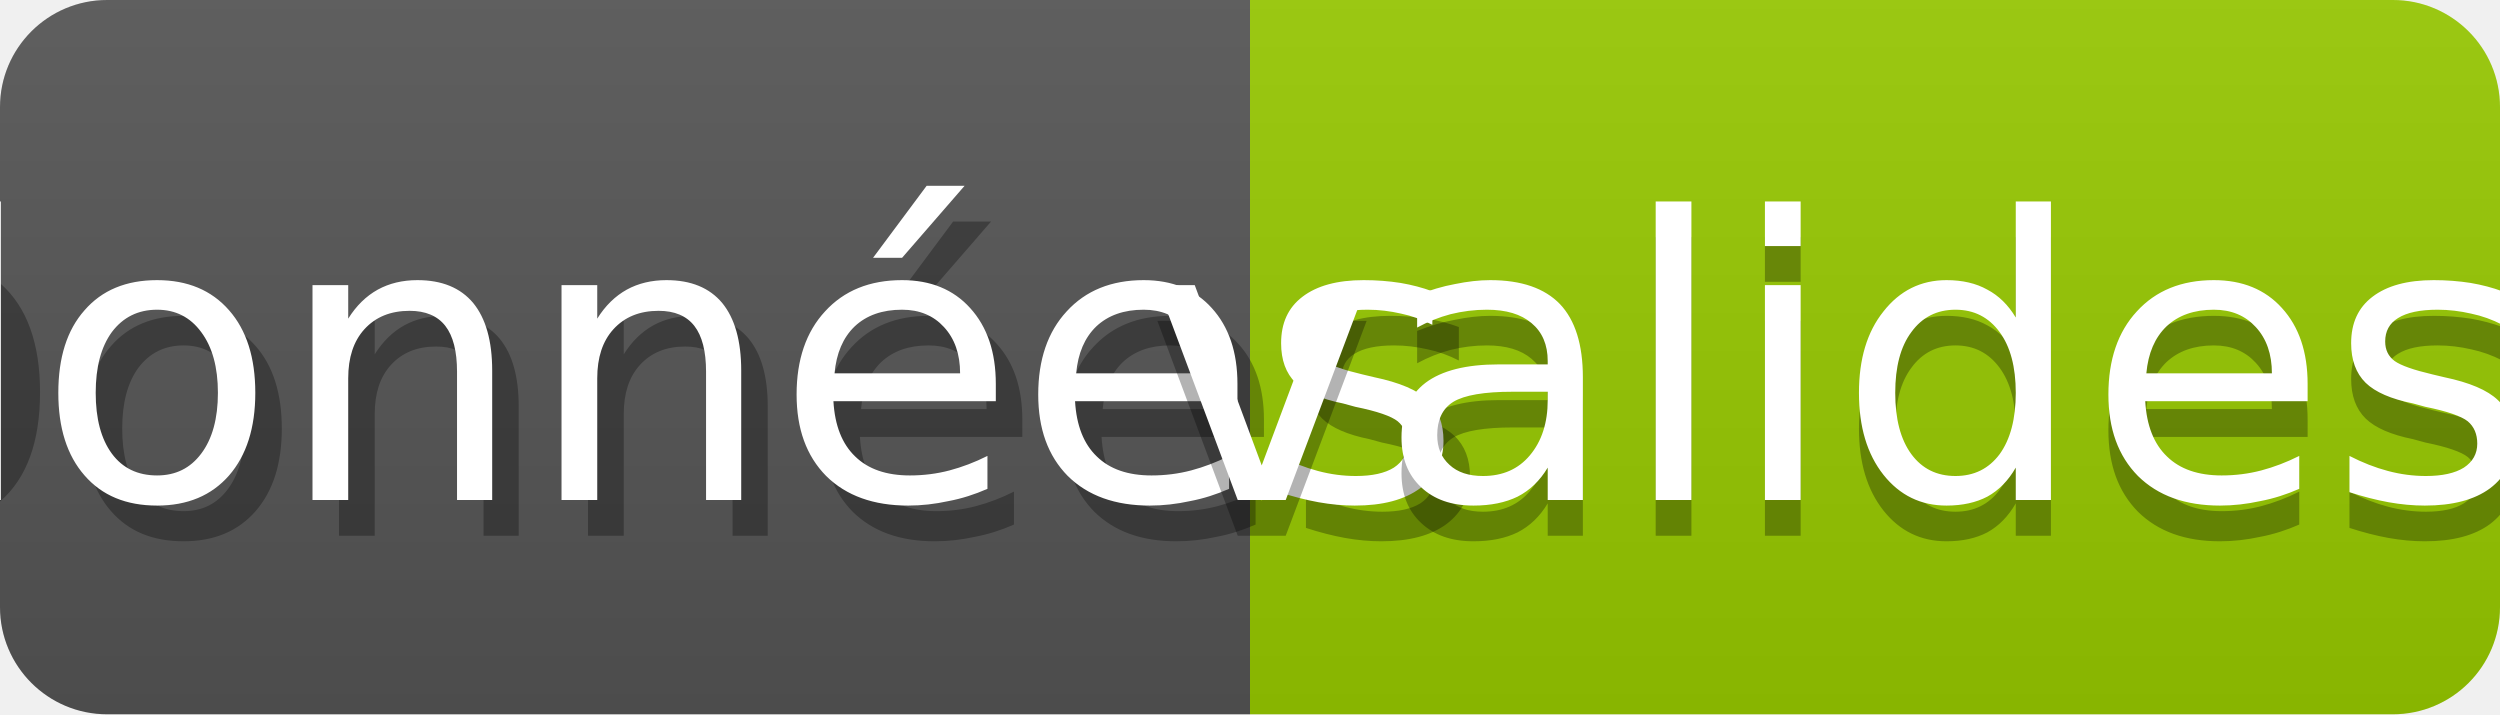
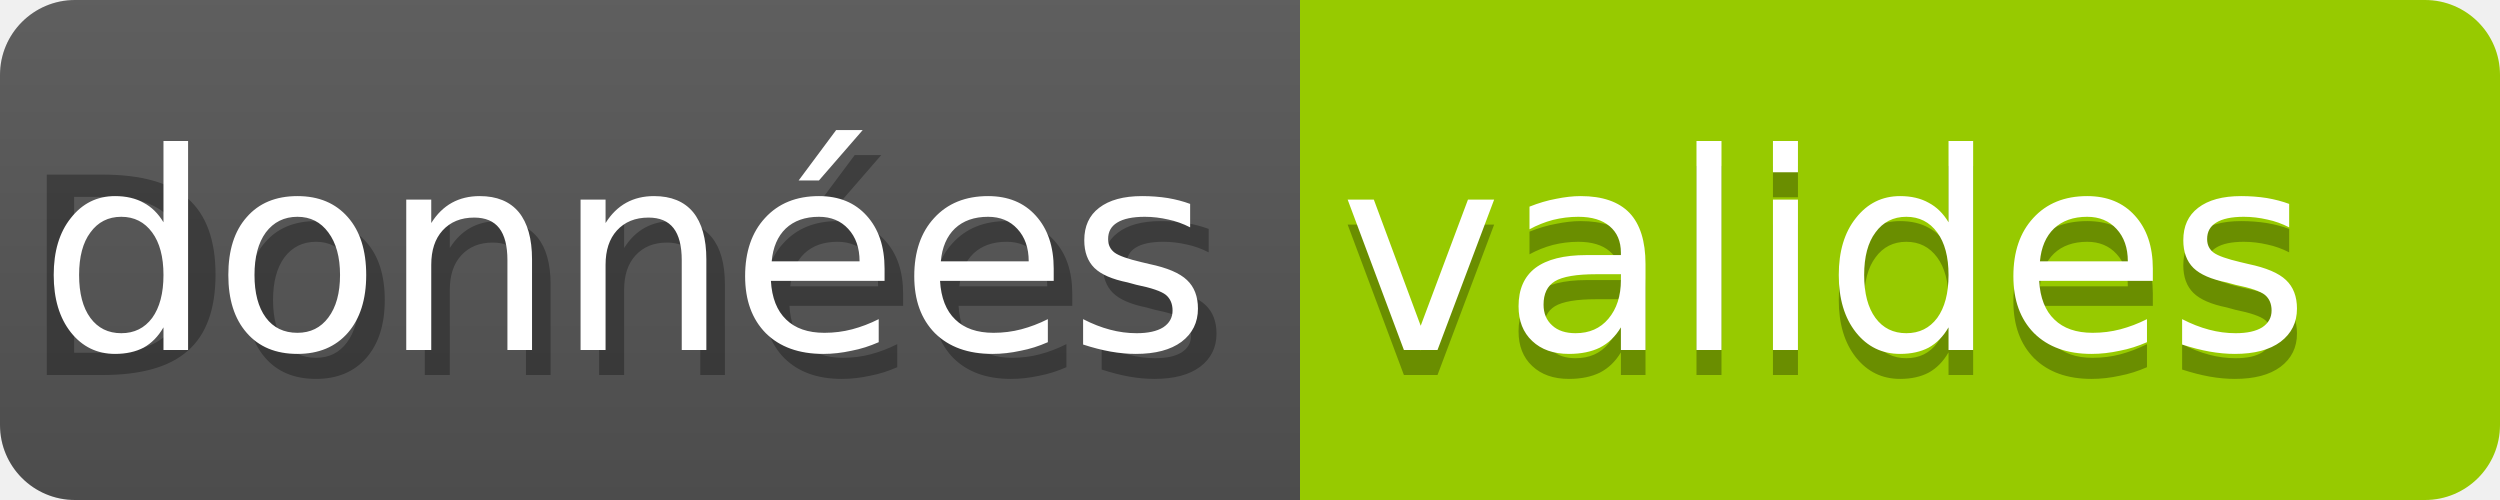
- <svg xmlns="http://www.w3.org/2000/svg" width="70" height="20">
+ <svg xmlns="http://www.w3.org/2000/svg" width="100" height="20">
  <linearGradient id="b" x2="0" y2="100%">
    <stop offset="0" stop-color="#bbb" stop-opacity=".1" />
    <stop offset="1" stop-opacity=".1" />
  </linearGradient>
  <clipPath id="a">
-     <rect width="70" height="20" rx="3" fill="#fff" />
+     <rect width="100" height="20" rx="3" fill="#fff" />
  </clipPath>
  <g clip-path="url(#a)">
-     <path fill="#555" d="M0 0h35v20H0z" />
-     <path fill="#97CA00" d="M35 0h35v20H35z" />
-     <path fill="url(#b)" d="M0 0h70v20H0z" />
+     <path fill="#555" d="M0 0h52v20H0z" />
+     <path fill="#97CA00" d="M52 0h100v20H52z" />
+     <path fill="url(#b)" d="M0 0h52v20H0z" />
  </g>
  <g fill="#fff" text-anchor="middle" font-family="DejaVu Sans,Verdana,Geneva,sans-serif" font-size="11">
-     <text x="17.5" y="15" fill="#010101" fill-opacity=".3">Données</text>
-     <text x="17.5" y="14">données</text>
-     <text x="51.5" y="15" fill="#010101" fill-opacity=".3">valides</text>
-     <text x="51.5" y="14">valides</text>
+     <text x="25" y="15" fill="#010101" fill-opacity=".3">Données</text>
+     <text x="25" y="14">données</text>
+     <text x="73" y="15" fill="#010101" fill-opacity=".3">valides</text>
+     <text x="73" y="14">valides</text>
  </g>
</svg>
